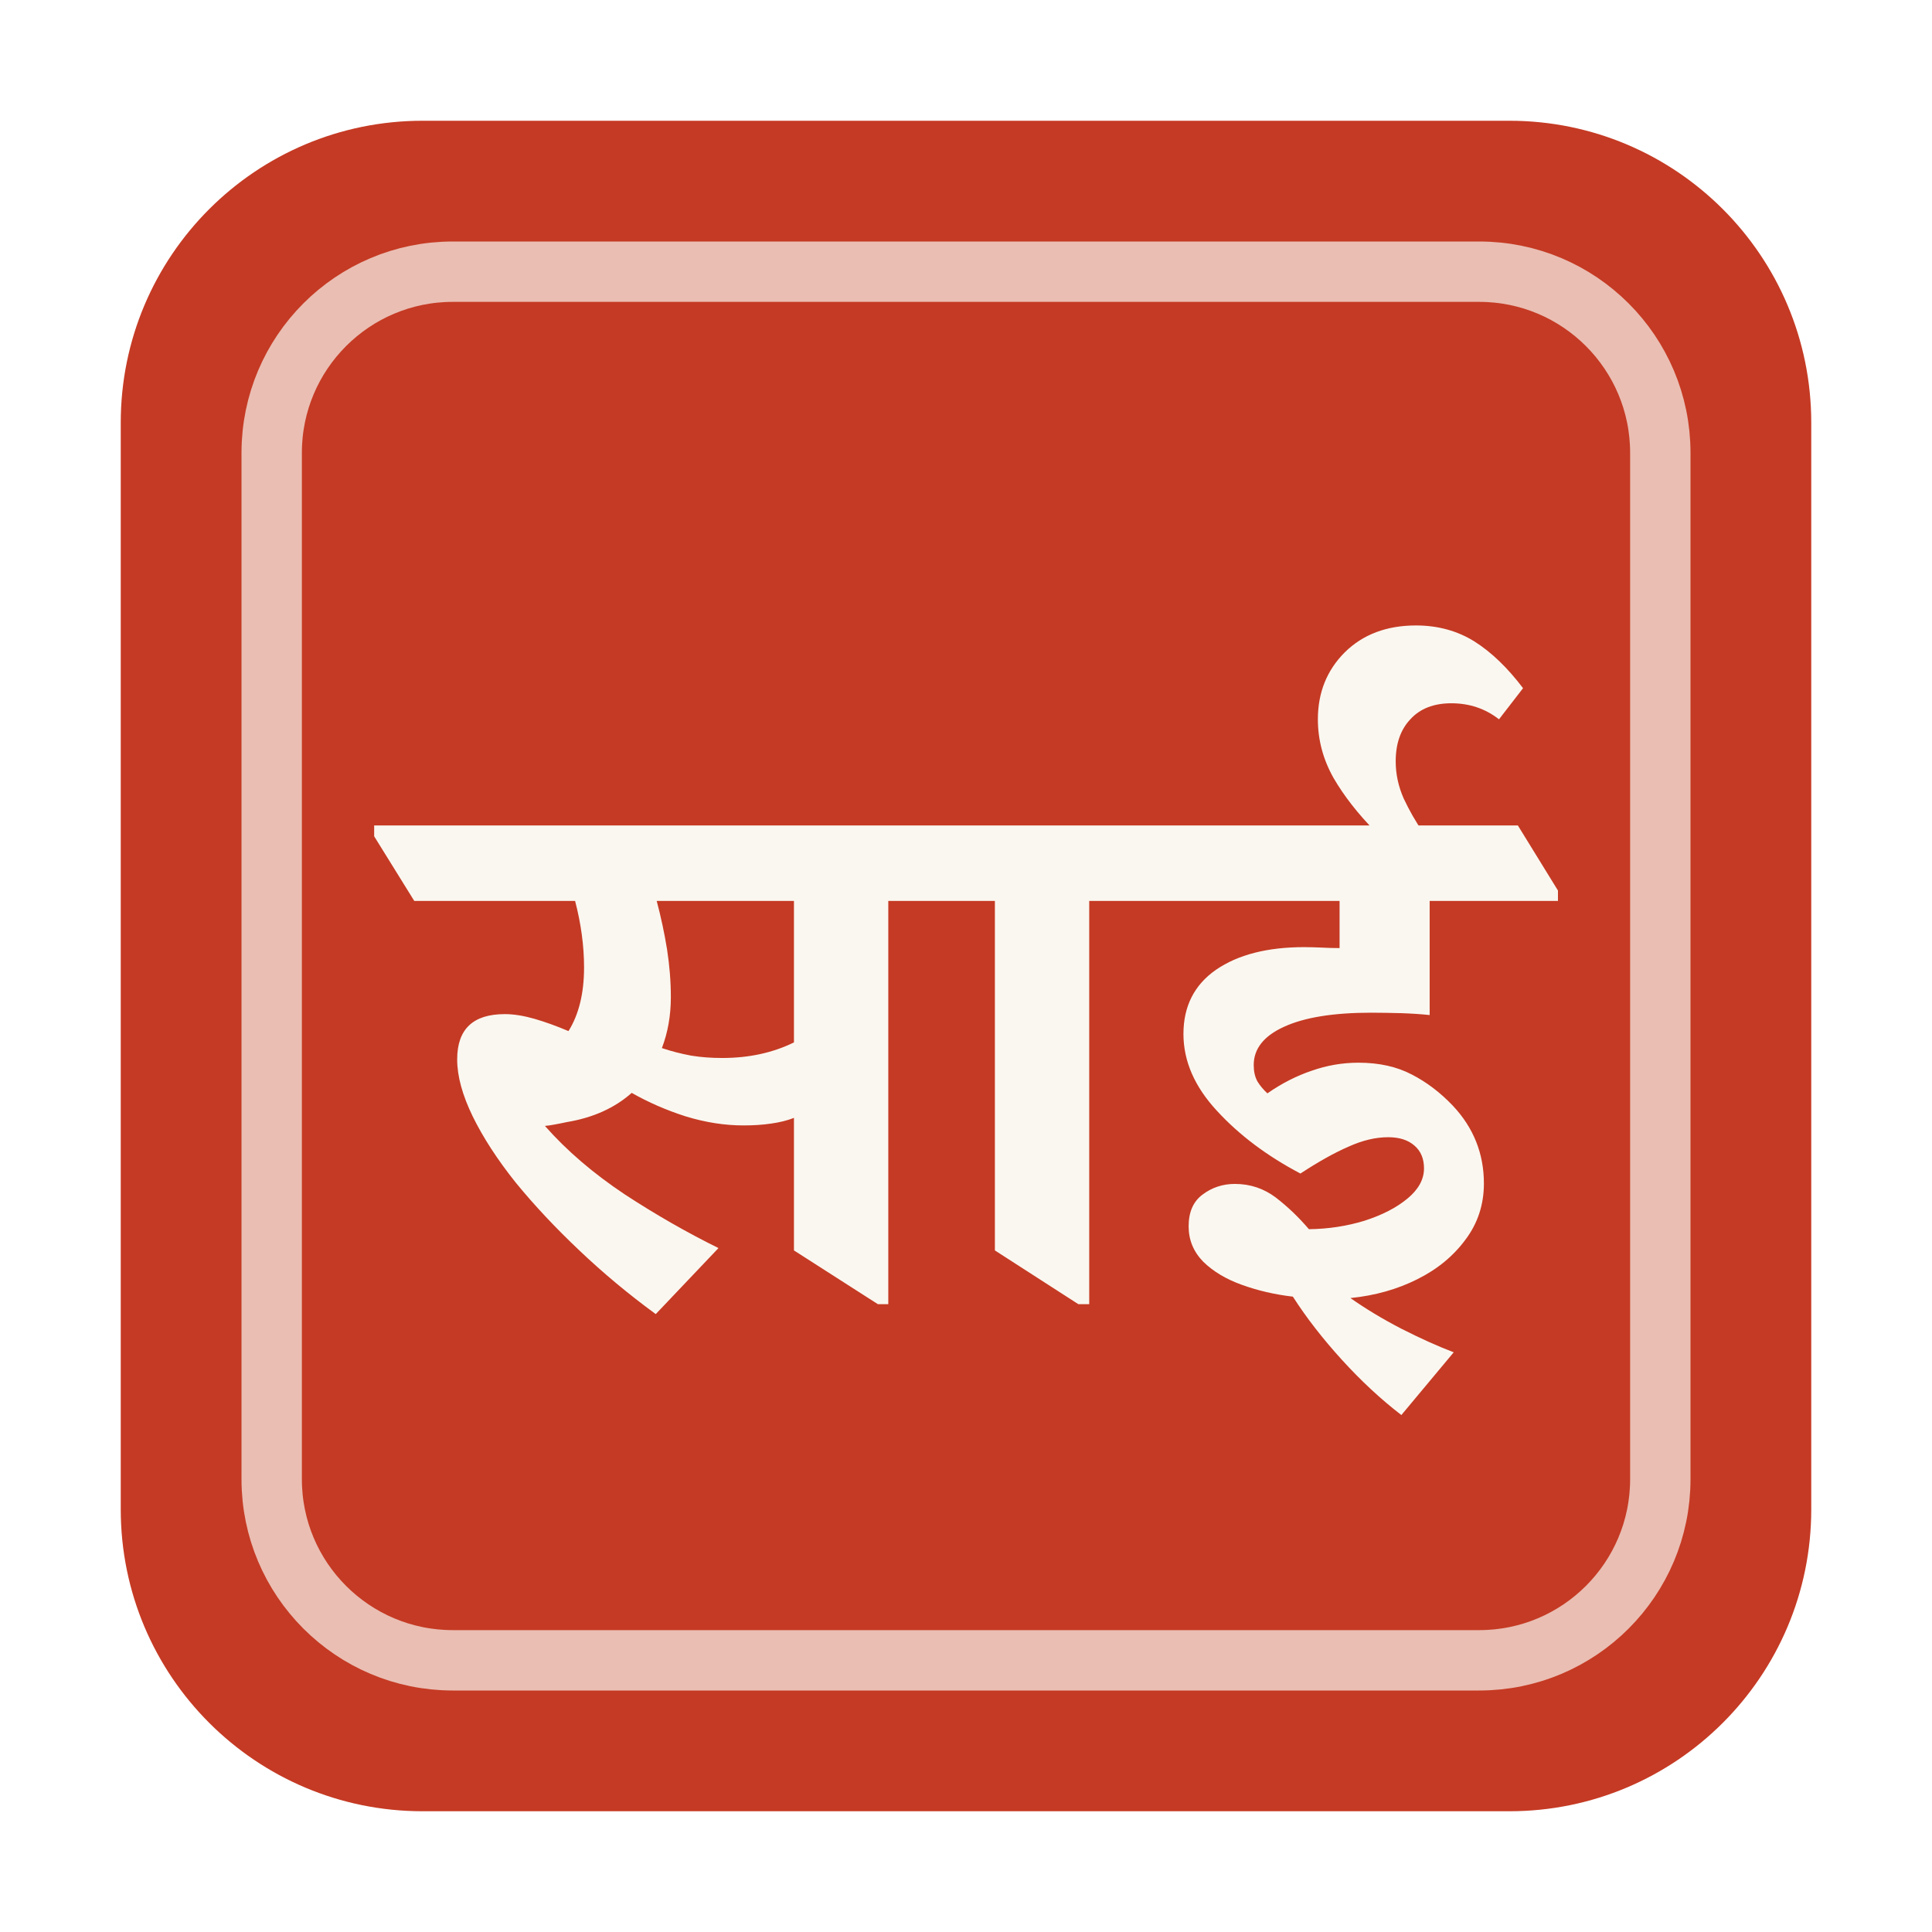
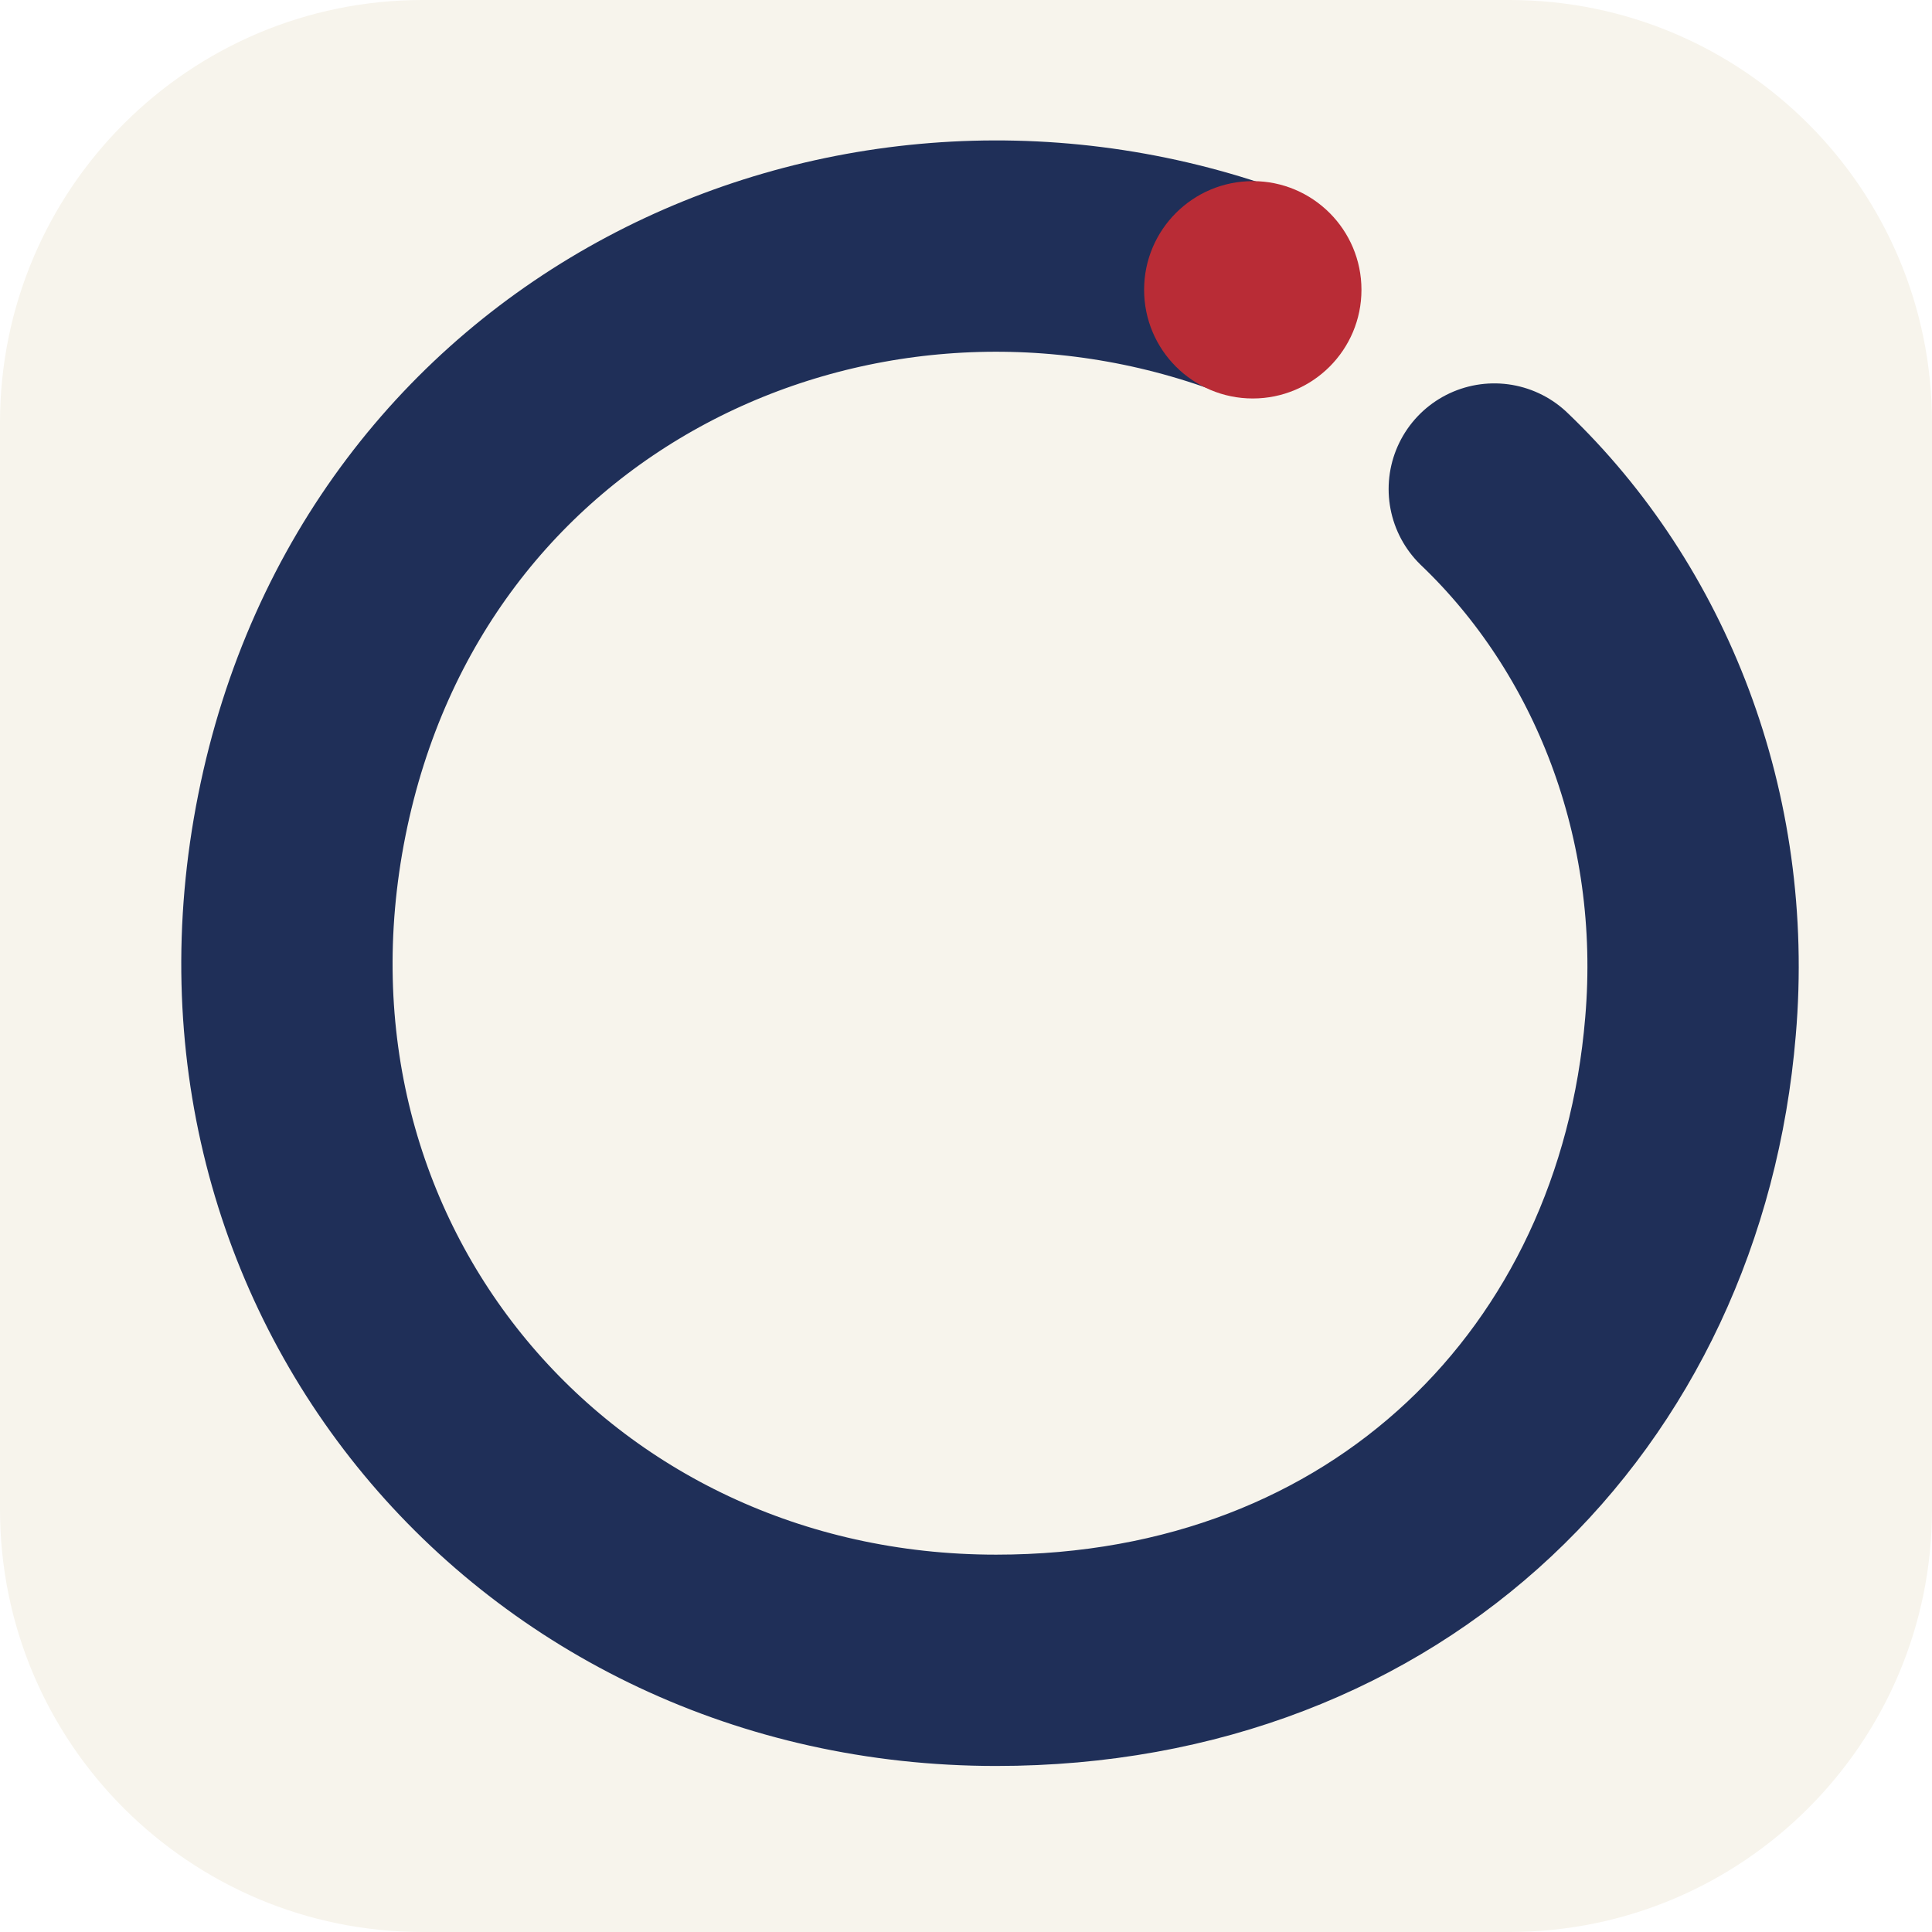
<svg xmlns="http://www.w3.org/2000/svg" viewBox="0 0 64 64">
-   <rect x="4" y="4" width="56" height="56" rx="10" fill="#c53a24" />
-   <rect x="9" y="9" width="46" height="46" rx="6" fill="none" stroke="#faf7f0" stroke-width="2" opacity=".7" />
-   <text x="32" y="43" text-anchor="middle" font-family="Noto Serif Devanagari, Nirmala UI, Mangal, serif" font-weight="700" font-size="25" fill="#faf7f0">साई</text>
+   <rect width="64" height="64" rx="14" fill="#f7f4ec" />
+   <path d="M41 9.5C28 5 13 12 10 27c-3 15 8 28 23 28 13 0 22-9 23-21 .6-7-2-13.5-6.5-17.8" fill="none" stroke="#1f2f58" stroke-width="7" stroke-linecap="round" />
+   <circle cx="41.5" cy="9.6" r="3.6" fill="#b92c36" />
</svg>
